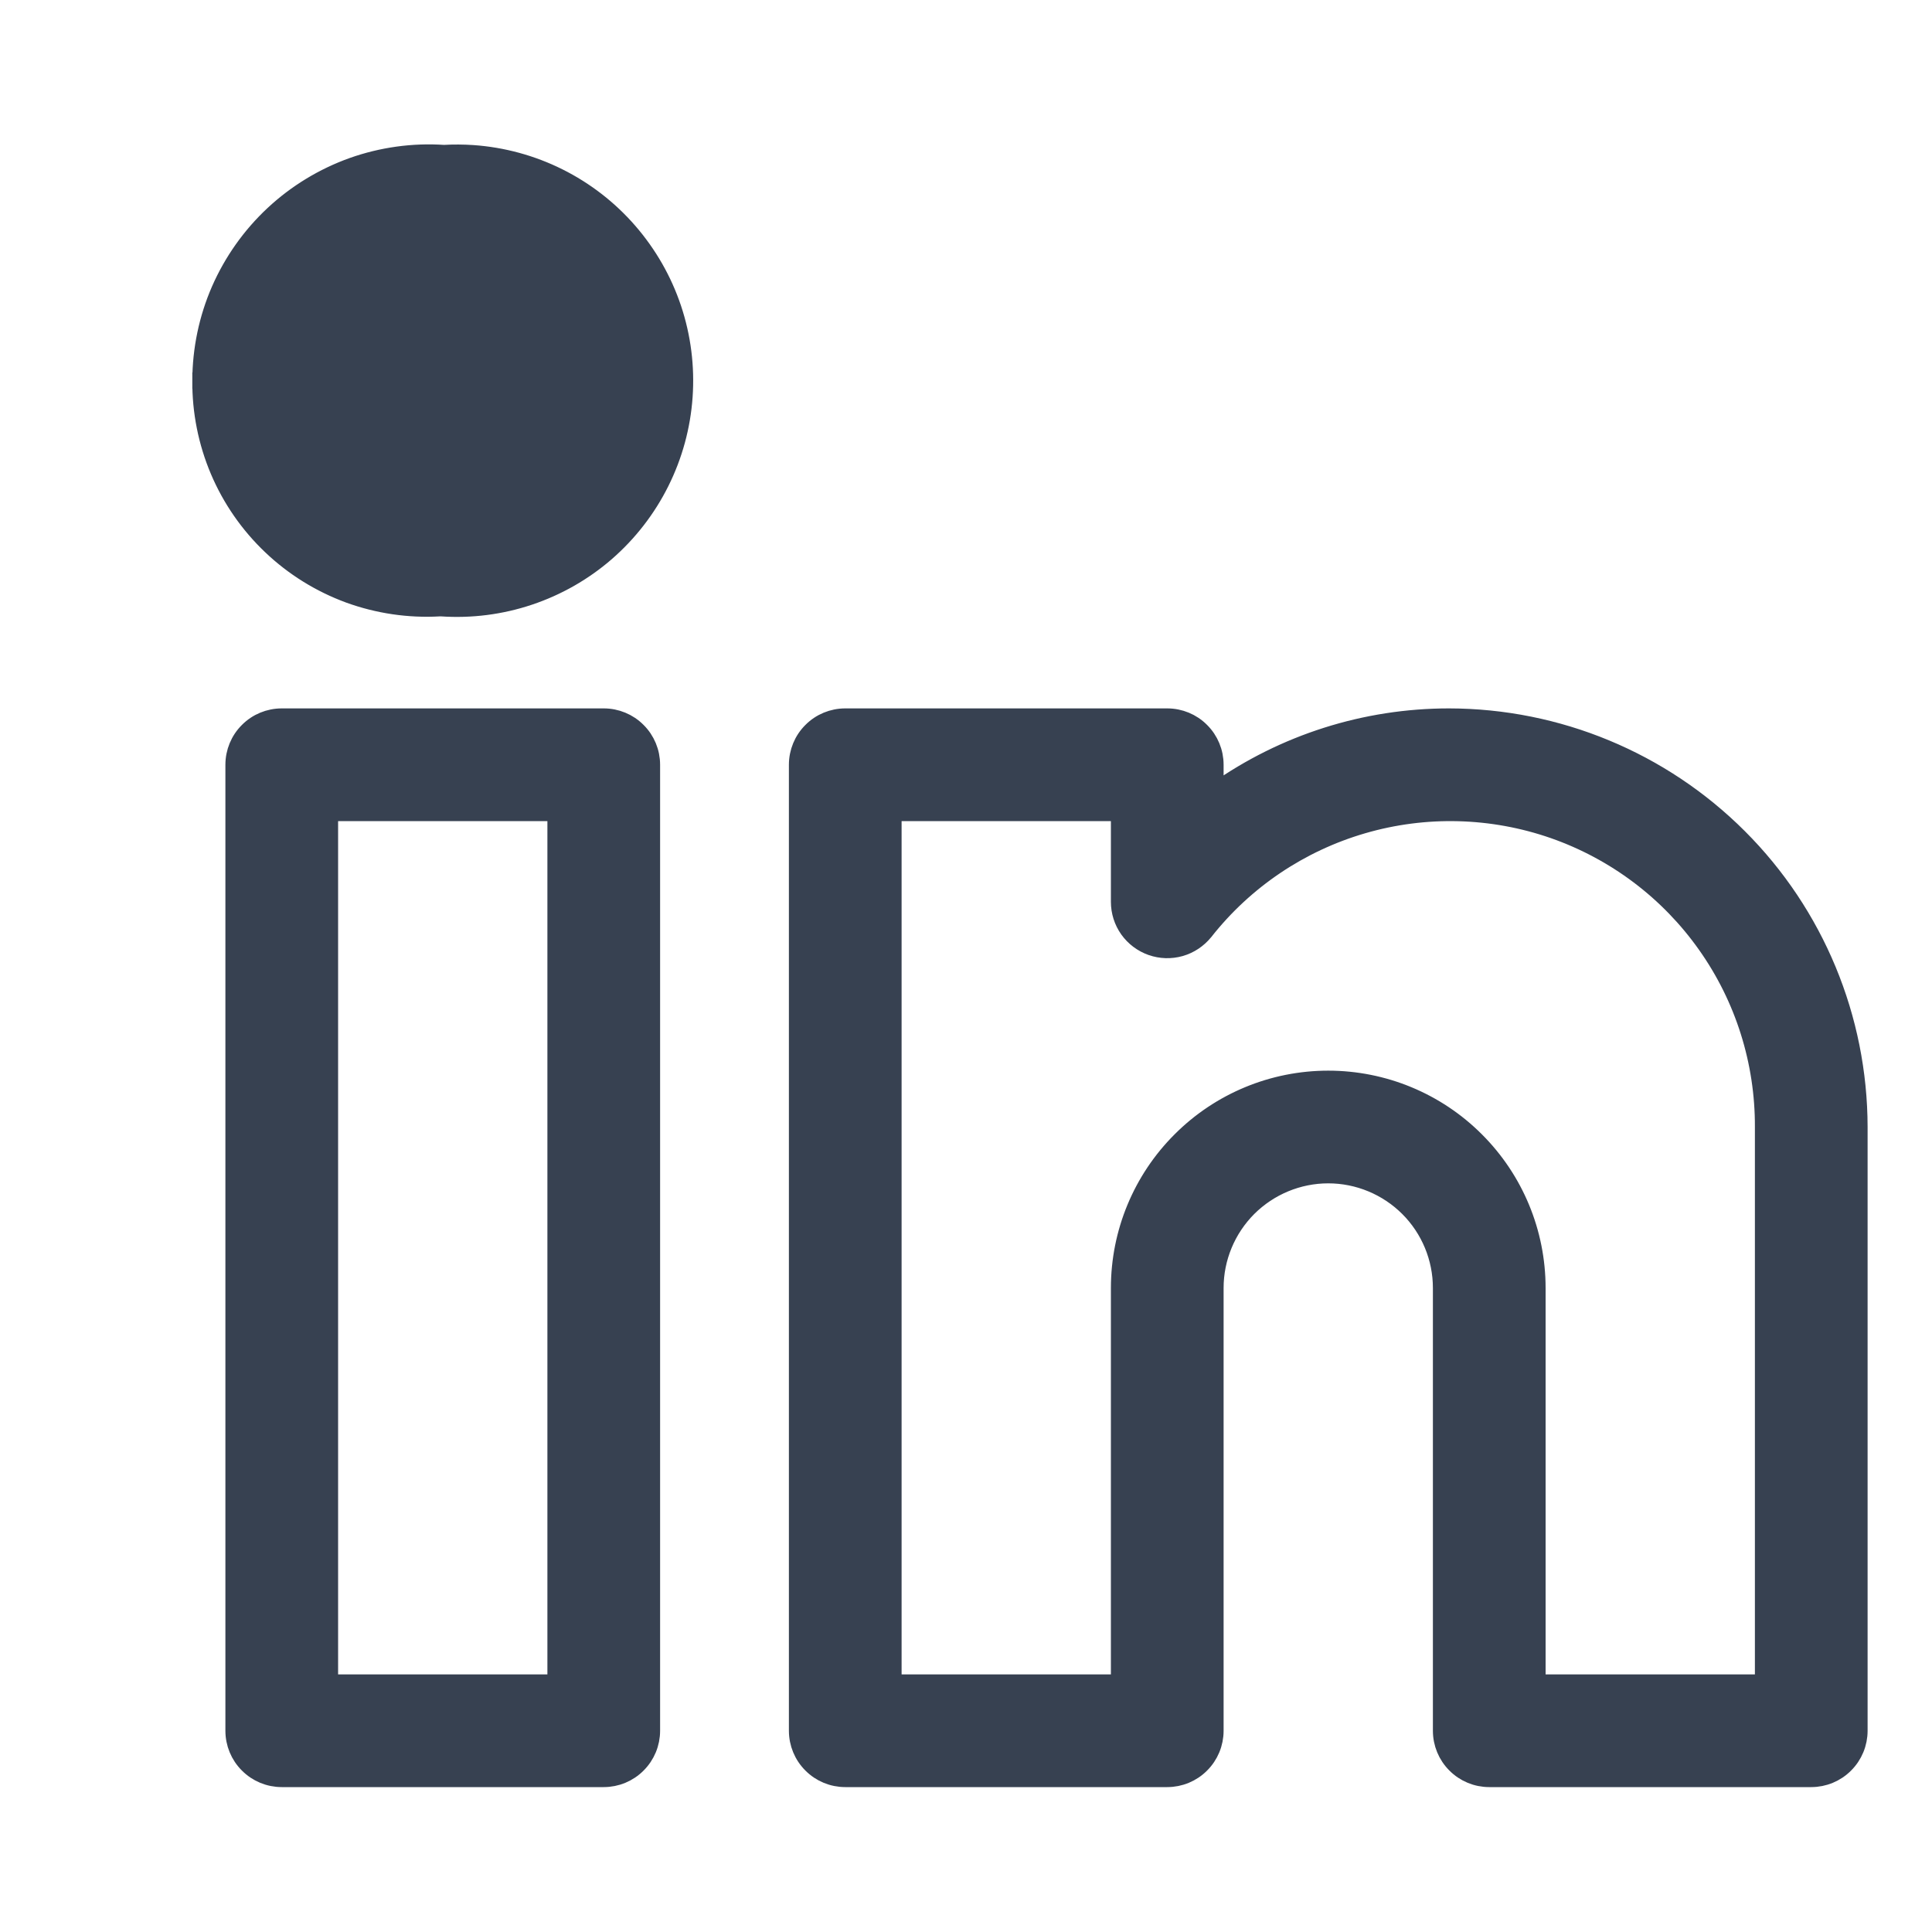
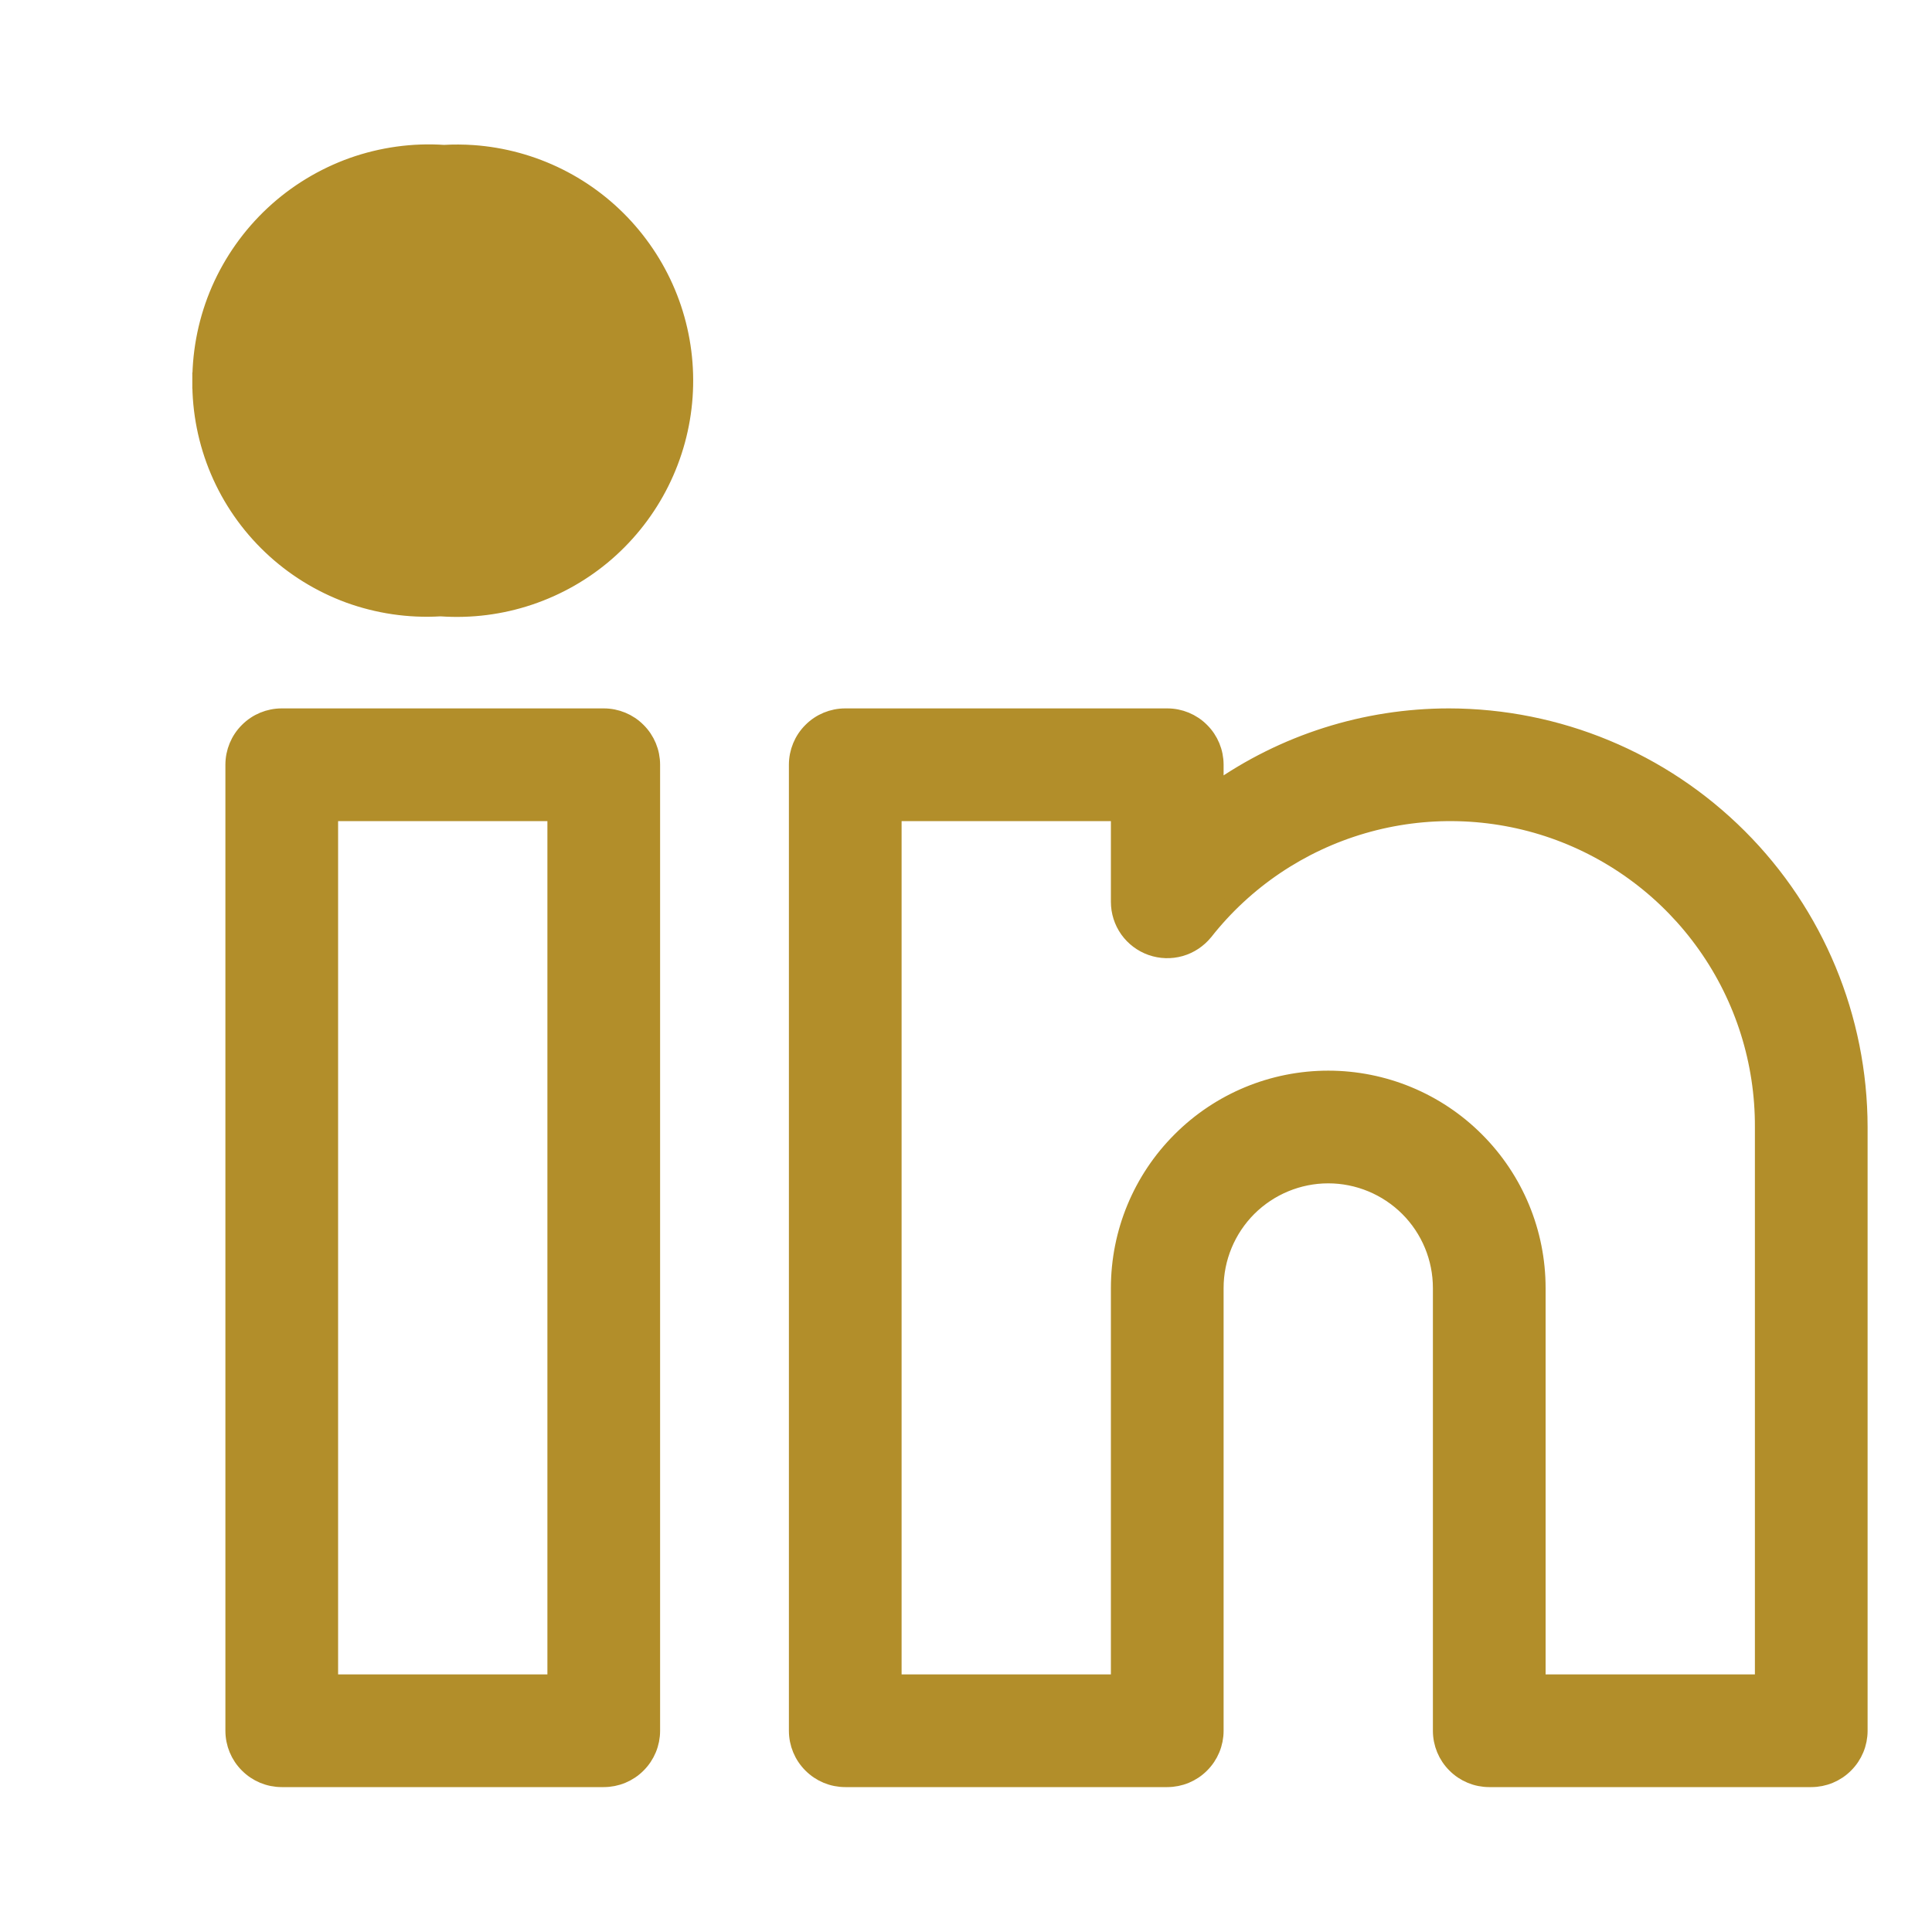
<svg xmlns="http://www.w3.org/2000/svg" width="24" height="24" viewBox="0 0 24 24" fill="none">
-   <path d="M5.515 1.9C5.635 1.893 5.755 1.894 5.875 1.902L5.515 1.9ZM5.515 1.9C5.13 1.874 4.743 1.928 4.378 2.057C4.012 2.188 3.676 2.392 3.392 2.657C3.108 2.922 2.881 3.243 2.725 3.599C2.57 3.955 2.49 4.34 2.489 4.728M5.515 1.9L5.875 1.902C6.246 1.928 6.609 2.027 6.942 2.193C7.275 2.359 7.572 2.589 7.816 2.87C8.06 3.151 8.247 3.477 8.365 3.83C8.483 4.183 8.53 4.556 8.504 4.927C8.478 5.299 8.379 5.661 8.213 5.994C8.047 6.327 7.817 6.624 7.536 6.869C7.255 7.113 6.929 7.299 6.576 7.417C6.224 7.535 5.853 7.582 5.482 7.557H5.461C5.078 7.579 4.694 7.522 4.333 7.391C3.972 7.258 3.641 7.053 3.363 6.788C3.084 6.523 2.862 6.203 2.712 5.849C2.562 5.495 2.486 5.113 2.489 4.728M2.489 4.728C2.489 4.728 2.489 4.728 2.489 4.728L2.589 4.729L2.489 4.729C2.489 4.729 2.489 4.729 2.489 4.728ZM18 8.9H18C16.96 8.9 15.947 9.222 15.1 9.821V9.5C15.1 9.341 15.037 9.188 14.924 9.076C14.812 8.963 14.659 8.9 14.5 8.9H10.5C10.341 8.9 10.188 8.963 10.076 9.076C9.963 9.188 9.9 9.341 9.9 9.5V21.5C9.9 21.659 9.963 21.812 10.076 21.924C10.188 22.037 10.341 22.1 10.5 22.1H14.5C14.659 22.1 14.812 22.037 14.924 21.924C15.037 21.812 15.1 21.659 15.1 21.5V16C15.1 15.629 15.248 15.273 15.51 15.01C15.773 14.748 16.129 14.6 16.5 14.6C16.871 14.6 17.227 14.748 17.49 15.01C17.753 15.273 17.9 15.629 17.9 16V21.5C17.9 21.659 17.963 21.812 18.076 21.924C18.188 22.037 18.341 22.1 18.5 22.1H22.5C22.659 22.1 22.812 22.037 22.924 21.924C23.037 21.812 23.1 21.659 23.1 21.5V14V14C23.098 12.648 22.561 11.351 21.605 10.396C20.648 9.439 19.352 8.902 18 8.9ZM14.968 11.579L14.969 11.578C15.469 10.943 16.155 10.481 16.931 10.255C17.707 10.029 18.535 10.051 19.298 10.317C20.061 10.584 20.722 11.082 21.188 11.742C21.655 12.402 21.903 13.191 21.9 13.999V14V20.9H19.1V16C19.1 15.31 18.826 14.649 18.338 14.162C17.851 13.674 17.189 13.4 16.5 13.4C15.81 13.4 15.149 13.674 14.662 14.162C14.174 14.649 13.9 15.31 13.9 16V20.9H11.1V10.1H13.9V11.203C13.9 11.203 13.9 11.203 13.9 11.203C13.9 11.327 13.938 11.448 14.01 11.55C14.082 11.651 14.184 11.728 14.301 11.769C14.418 11.81 14.545 11.814 14.665 11.78C14.784 11.746 14.89 11.675 14.968 11.579ZM5.497 6.358L5.497 6.357H5.486H5.458V6.357L5.45 6.357C5.224 6.374 4.996 6.344 4.781 6.268C4.567 6.192 4.371 6.072 4.205 5.916C4.04 5.76 3.909 5.571 3.82 5.362C3.732 5.152 3.688 4.926 3.692 4.699C3.696 4.471 3.747 4.247 3.842 4.041C3.937 3.834 4.075 3.65 4.245 3.499C4.416 3.349 4.616 3.235 4.833 3.167C5.049 3.098 5.278 3.075 5.504 3.099L5.514 3.1L5.524 3.1C5.957 3.06 6.387 3.193 6.721 3.471C7.055 3.749 7.265 4.148 7.304 4.58C7.344 5.013 7.21 5.443 6.933 5.777C6.655 6.111 6.256 6.321 5.824 6.36C5.715 6.37 5.606 6.37 5.497 6.358ZM7.5 8.9H3.5C3.341 8.9 3.188 8.963 3.076 9.076C2.963 9.188 2.9 9.341 2.9 9.5V21.5C2.9 21.659 2.963 21.812 3.076 21.924C3.188 22.037 3.341 22.1 3.5 22.1H7.5C7.659 22.1 7.812 22.037 7.924 21.924C8.037 21.812 8.1 21.659 8.1 21.5V9.5C8.1 9.341 8.037 9.188 7.924 9.076C7.812 8.963 7.659 8.9 7.5 8.9ZM6.9 20.9H4.1V10.1H6.9V20.9Z" fill="#374151" stroke="#374151" stroke-width="0.2" />
+   <path d="M5.515 1.9C5.635 1.893 5.755 1.894 5.875 1.902L5.515 1.9ZM5.515 1.9C5.13 1.874 4.743 1.928 4.378 2.057C4.012 2.188 3.676 2.392 3.392 2.657C3.108 2.922 2.881 3.243 2.725 3.599C2.57 3.955 2.49 4.34 2.489 4.728M5.515 1.9L5.875 1.902C6.246 1.928 6.609 2.027 6.942 2.193C7.275 2.359 7.572 2.589 7.816 2.87C8.06 3.151 8.247 3.477 8.365 3.83C8.483 4.183 8.53 4.556 8.504 4.927C8.478 5.299 8.379 5.661 8.213 5.994C8.047 6.327 7.817 6.624 7.536 6.869C7.255 7.113 6.929 7.299 6.576 7.417C6.224 7.535 5.853 7.582 5.482 7.557H5.461C5.078 7.579 4.694 7.522 4.333 7.391C3.972 7.258 3.641 7.053 3.363 6.788C3.084 6.523 2.862 6.203 2.712 5.849C2.562 5.495 2.486 5.113 2.489 4.728M2.489 4.728C2.489 4.728 2.489 4.728 2.489 4.728L2.589 4.729L2.489 4.729C2.489 4.729 2.489 4.729 2.489 4.728ZM18 8.9H18C16.96 8.9 15.947 9.222 15.1 9.821V9.5C15.1 9.341 15.037 9.188 14.924 9.076C14.812 8.963 14.659 8.9 14.5 8.9H10.5C10.341 8.9 10.188 8.963 10.076 9.076C9.963 9.188 9.9 9.341 9.9 9.5V21.5C9.9 21.659 9.963 21.812 10.076 21.924C10.188 22.037 10.341 22.1 10.5 22.1H14.5C14.659 22.1 14.812 22.037 14.924 21.924C15.037 21.812 15.1 21.659 15.1 21.5V16C15.1 15.629 15.248 15.273 15.51 15.01C15.773 14.748 16.129 14.6 16.5 14.6C16.871 14.6 17.227 14.748 17.49 15.01C17.753 15.273 17.9 15.629 17.9 16V21.5C17.9 21.659 17.963 21.812 18.076 21.924C18.188 22.037 18.341 22.1 18.5 22.1H22.5C22.659 22.1 22.812 22.037 22.924 21.924C23.037 21.812 23.1 21.659 23.1 21.5V14V14C23.098 12.648 22.561 11.351 21.605 10.396C20.648 9.439 19.352 8.902 18 8.9ZM14.968 11.579L14.969 11.578C15.469 10.943 16.155 10.481 16.931 10.255C17.707 10.029 18.535 10.051 19.298 10.317C20.061 10.584 20.722 11.082 21.188 11.742C21.655 12.402 21.903 13.191 21.9 13.999V14V20.9H19.1V16C19.1 15.31 18.826 14.649 18.338 14.162C17.851 13.674 17.189 13.4 16.5 13.4C15.81 13.4 15.149 13.674 14.662 14.162C14.174 14.649 13.9 15.31 13.9 16V20.9H11.1V10.1H13.9V11.203C13.9 11.203 13.9 11.203 13.9 11.203C13.9 11.327 13.938 11.448 14.01 11.55C14.082 11.651 14.184 11.728 14.301 11.769C14.418 11.81 14.545 11.814 14.665 11.78C14.784 11.746 14.89 11.675 14.968 11.579ZM5.497 6.358L5.497 6.357H5.486H5.458V6.357L5.45 6.357C5.224 6.374 4.996 6.344 4.781 6.268C4.567 6.192 4.371 6.072 4.205 5.916C4.04 5.76 3.909 5.571 3.82 5.362C3.732 5.152 3.688 4.926 3.692 4.699C3.696 4.471 3.747 4.247 3.842 4.041C3.937 3.834 4.075 3.65 4.245 3.499C4.416 3.349 4.616 3.235 4.833 3.167C5.049 3.098 5.278 3.075 5.504 3.099L5.514 3.1L5.524 3.1C5.957 3.06 6.387 3.193 6.721 3.471C7.055 3.749 7.265 4.148 7.304 4.58C7.344 5.013 7.21 5.443 6.933 5.777C6.655 6.111 6.256 6.321 5.824 6.36C5.715 6.37 5.606 6.37 5.497 6.358ZM7.5 8.9H3.5C3.341 8.9 3.188 8.963 3.076 9.076C2.963 9.188 2.9 9.341 2.9 9.5V21.5C2.9 21.659 2.963 21.812 3.076 21.924C3.188 22.037 3.341 22.1 3.5 22.1H7.5C7.659 22.1 7.812 22.037 7.924 21.924C8.037 21.812 8.1 21.659 8.1 21.5V9.5C8.1 9.341 8.037 9.188 7.924 9.076C7.812 8.963 7.659 8.9 7.5 8.9ZM6.9 20.9H4.1V10.1H6.9V20.9Z" fill="#b28e2a" stroke="#b28e2a" stroke-width="0.2" />
</svg>
